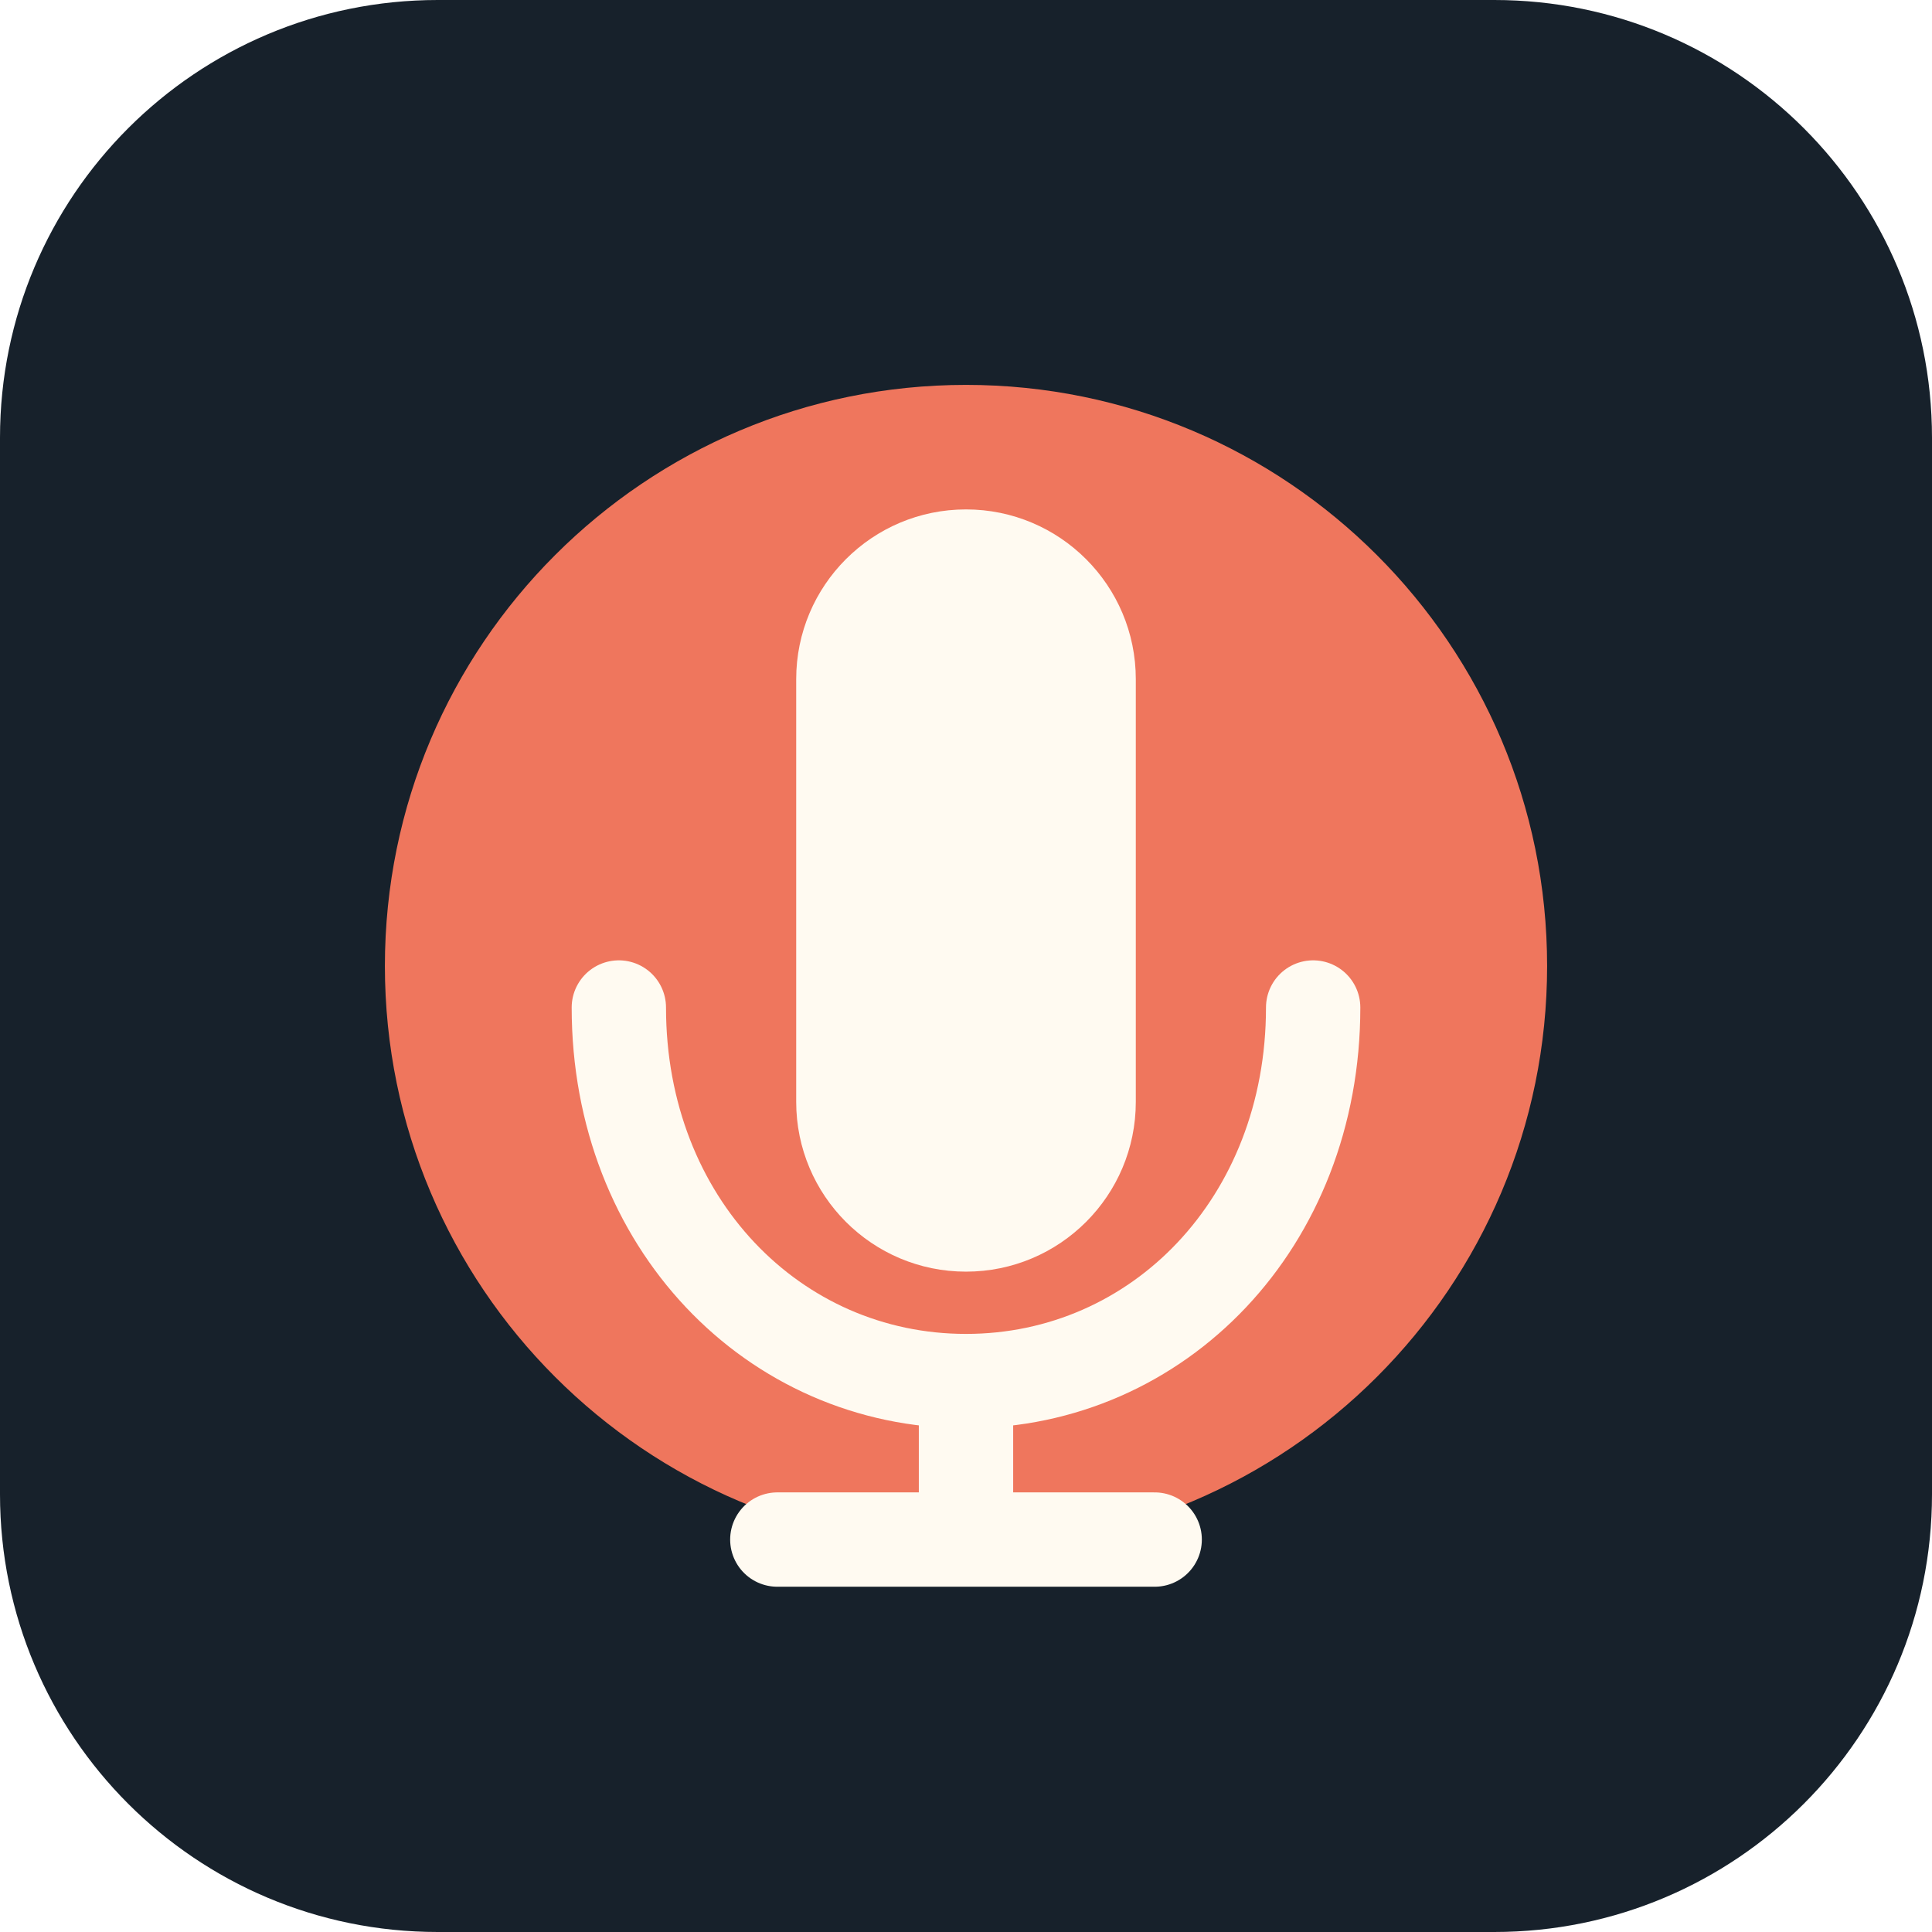
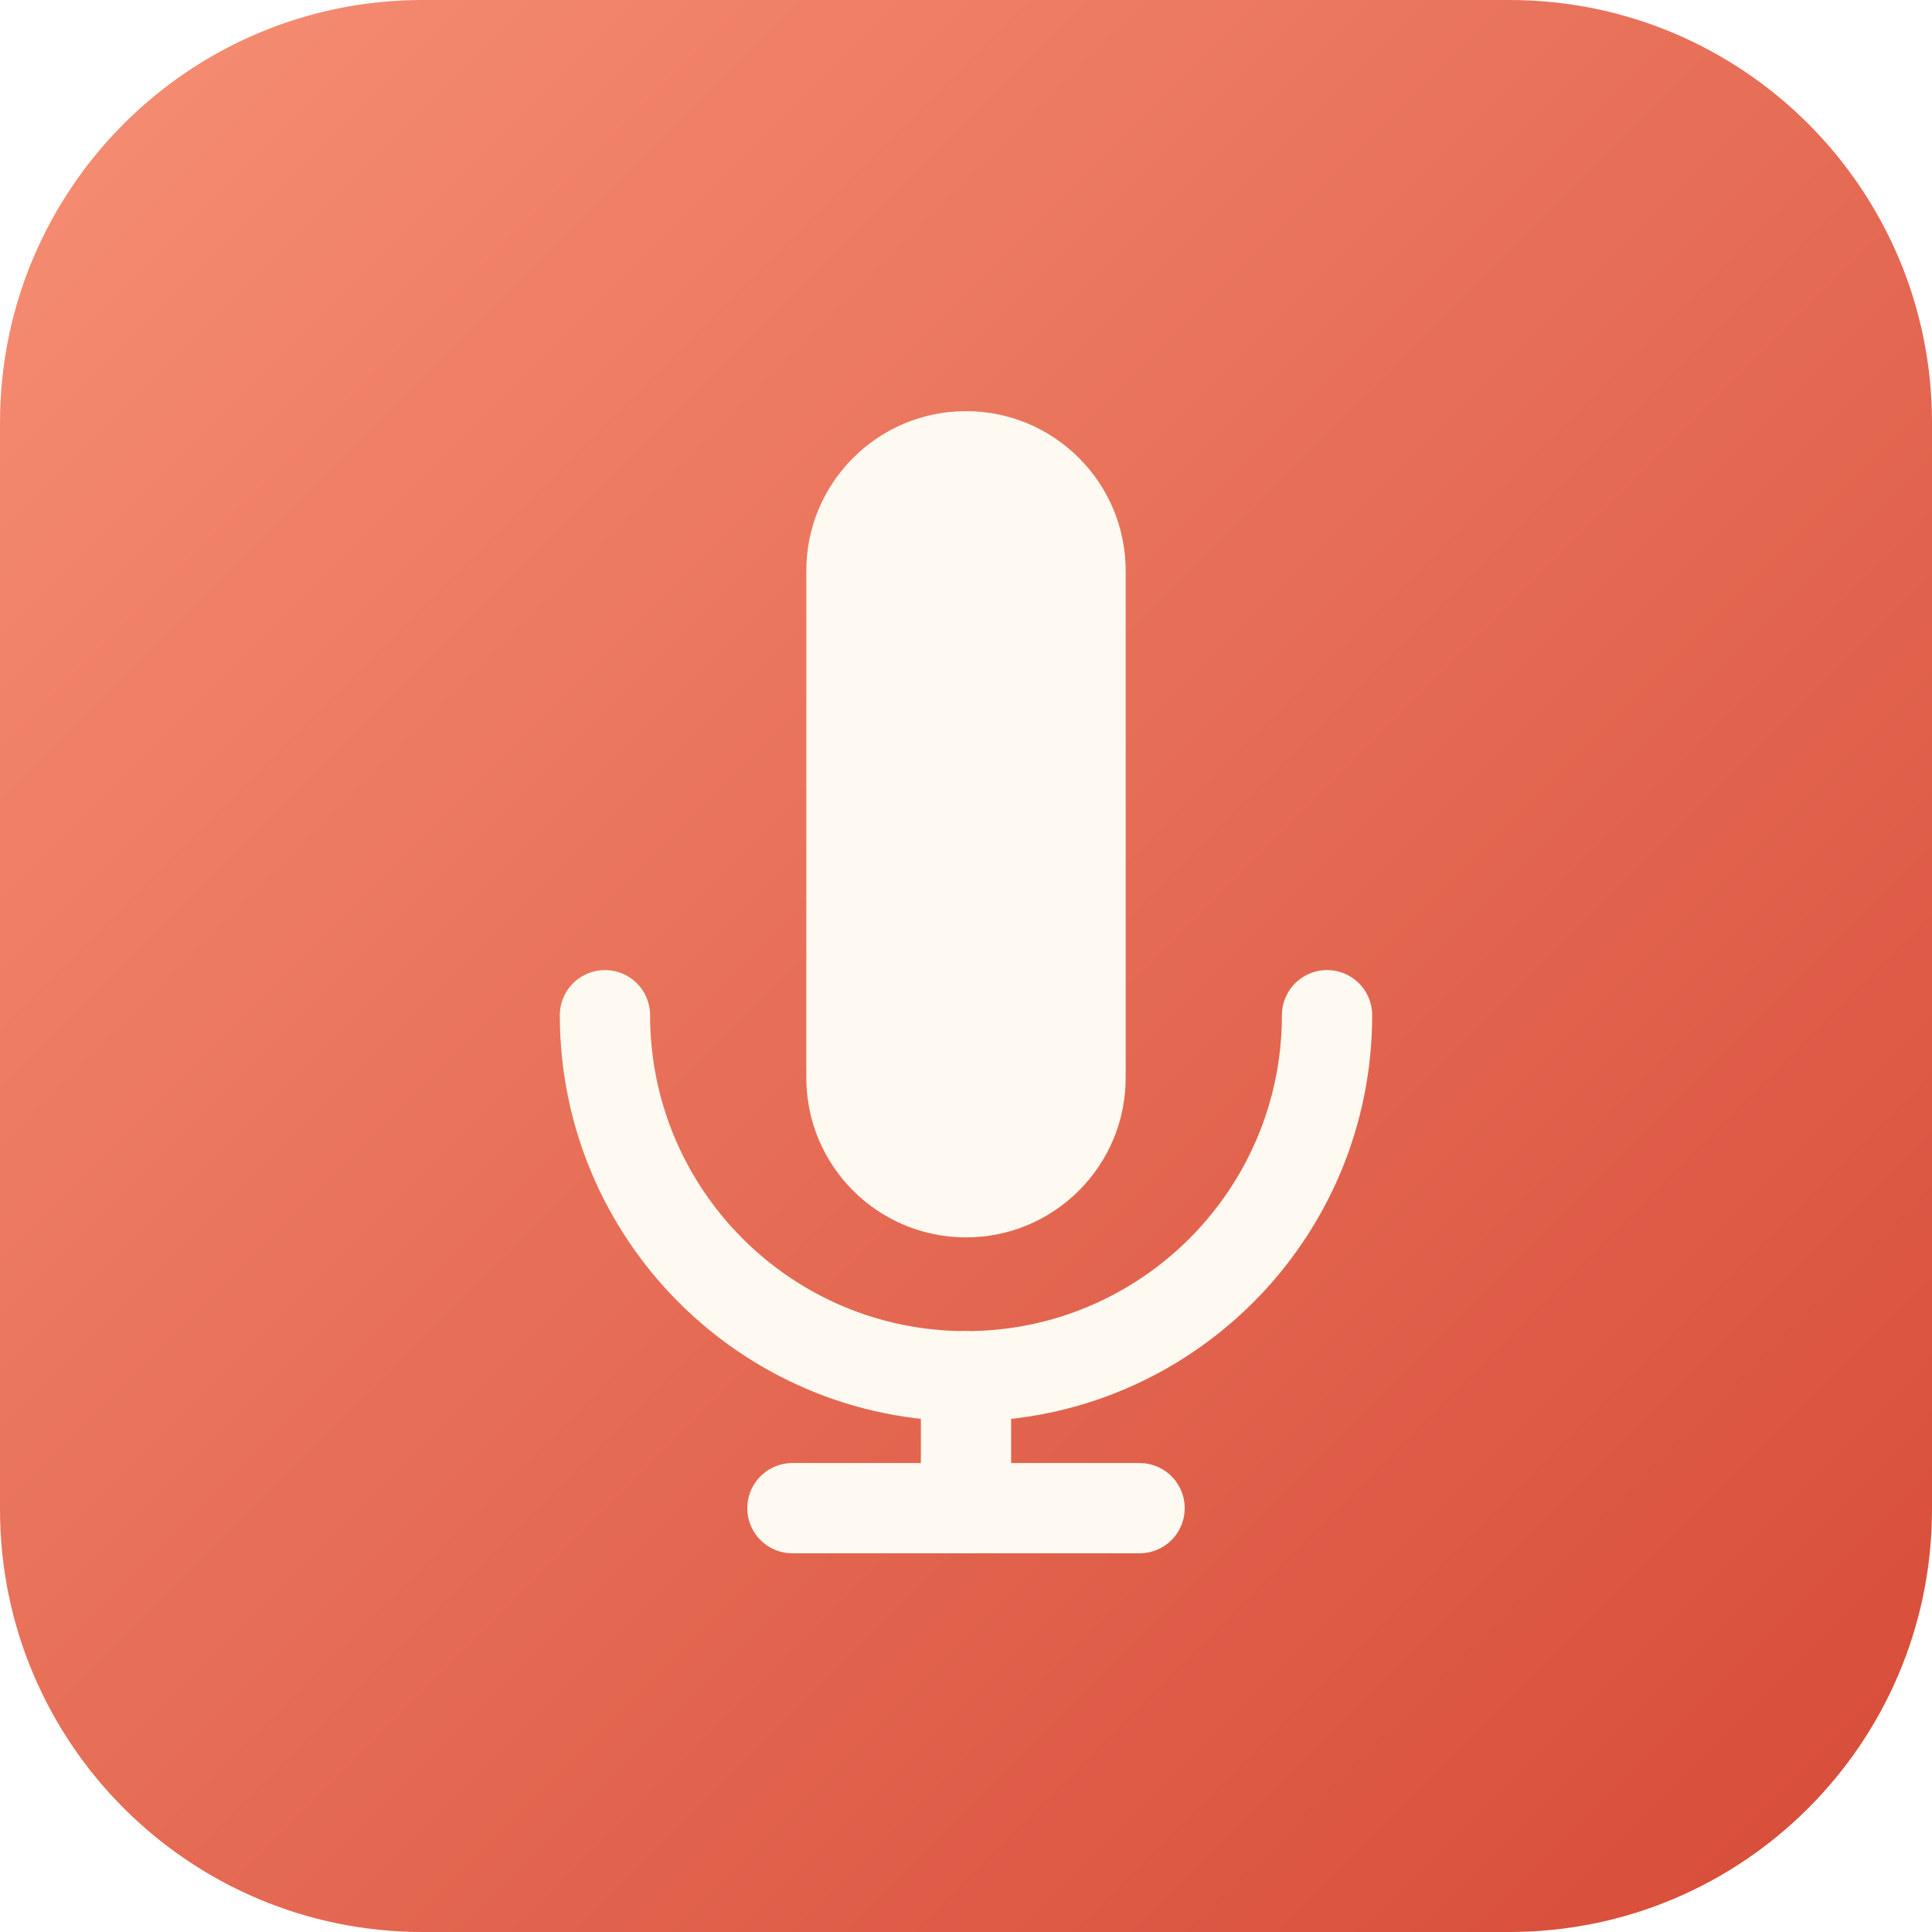
<svg xmlns="http://www.w3.org/2000/svg" viewBox="0 0 512 512">
-   <rect width="512" height="512" rx="116" fill="#17212b" />
-   <circle cx="256" cy="256" r="154" fill="#ef765d" />
-   <rect x="211" y="135" width="90" height="202" rx="45" fill="#fffaf1" />
-   <path d="M164 267c0 57 41 99 92 99s92-42 92-99M256 366v42M206 408h100" fill="none" stroke="#fffaf1" stroke-width="25" stroke-linecap="round" />
+   <defs>
+     <linearGradient id="ground" x1="0" y1="0" x2="1" y2="1">
+       <stop offset="0" stop-color="#f68f74" />
+       <stop offset="1" stop-color="#d64a37" />
+     </linearGradient>
+   </defs>
+   <rect width="512" height="512" rx="112" fill="url(#ground)" />
+   <g transform="translate(256 258) scale(0.92) translate(-256 -256)" fill="none" stroke="#fffaf1" stroke-width="26" stroke-linecap="round">
+     <rect x="210" y="94" width="92" height="238" rx="46" fill="#fffaf1" stroke="none" />
+     <path d="M152 268a104 104 0 0 0 208 0" />
+     <path d="M256 372v38" />
+     <path d="M206 410h100" />
+   </g>
</svg>
